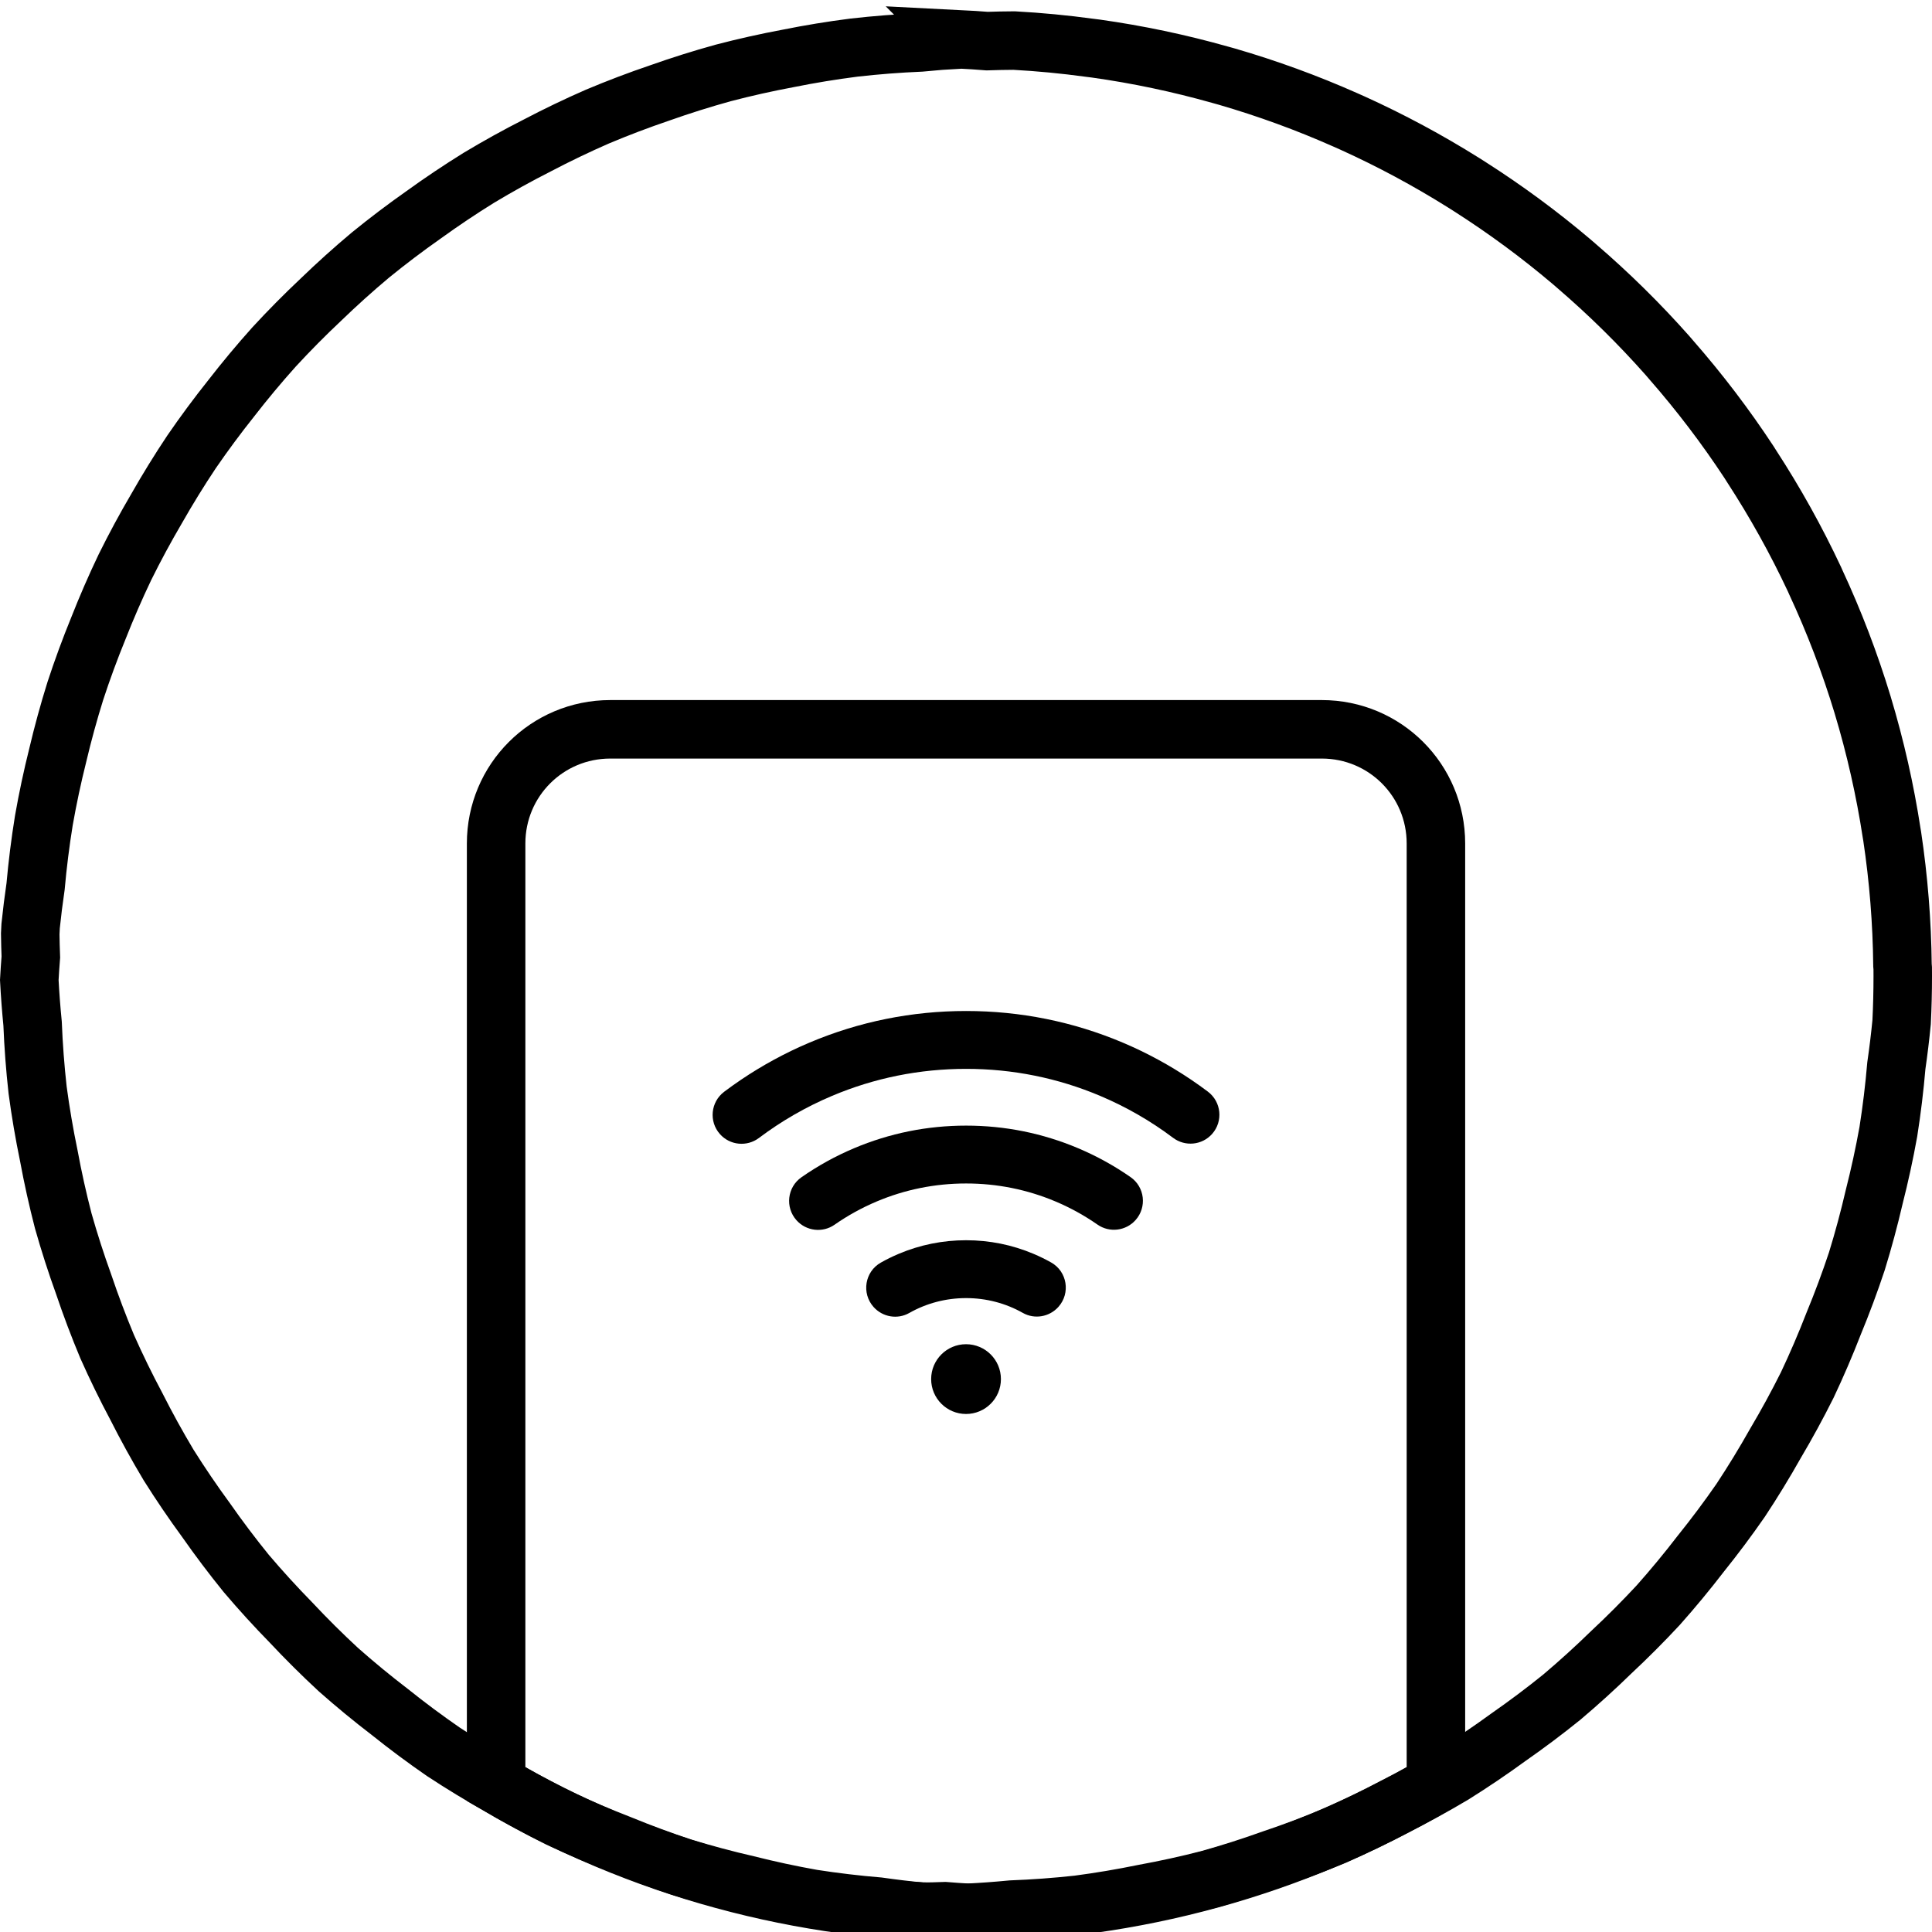
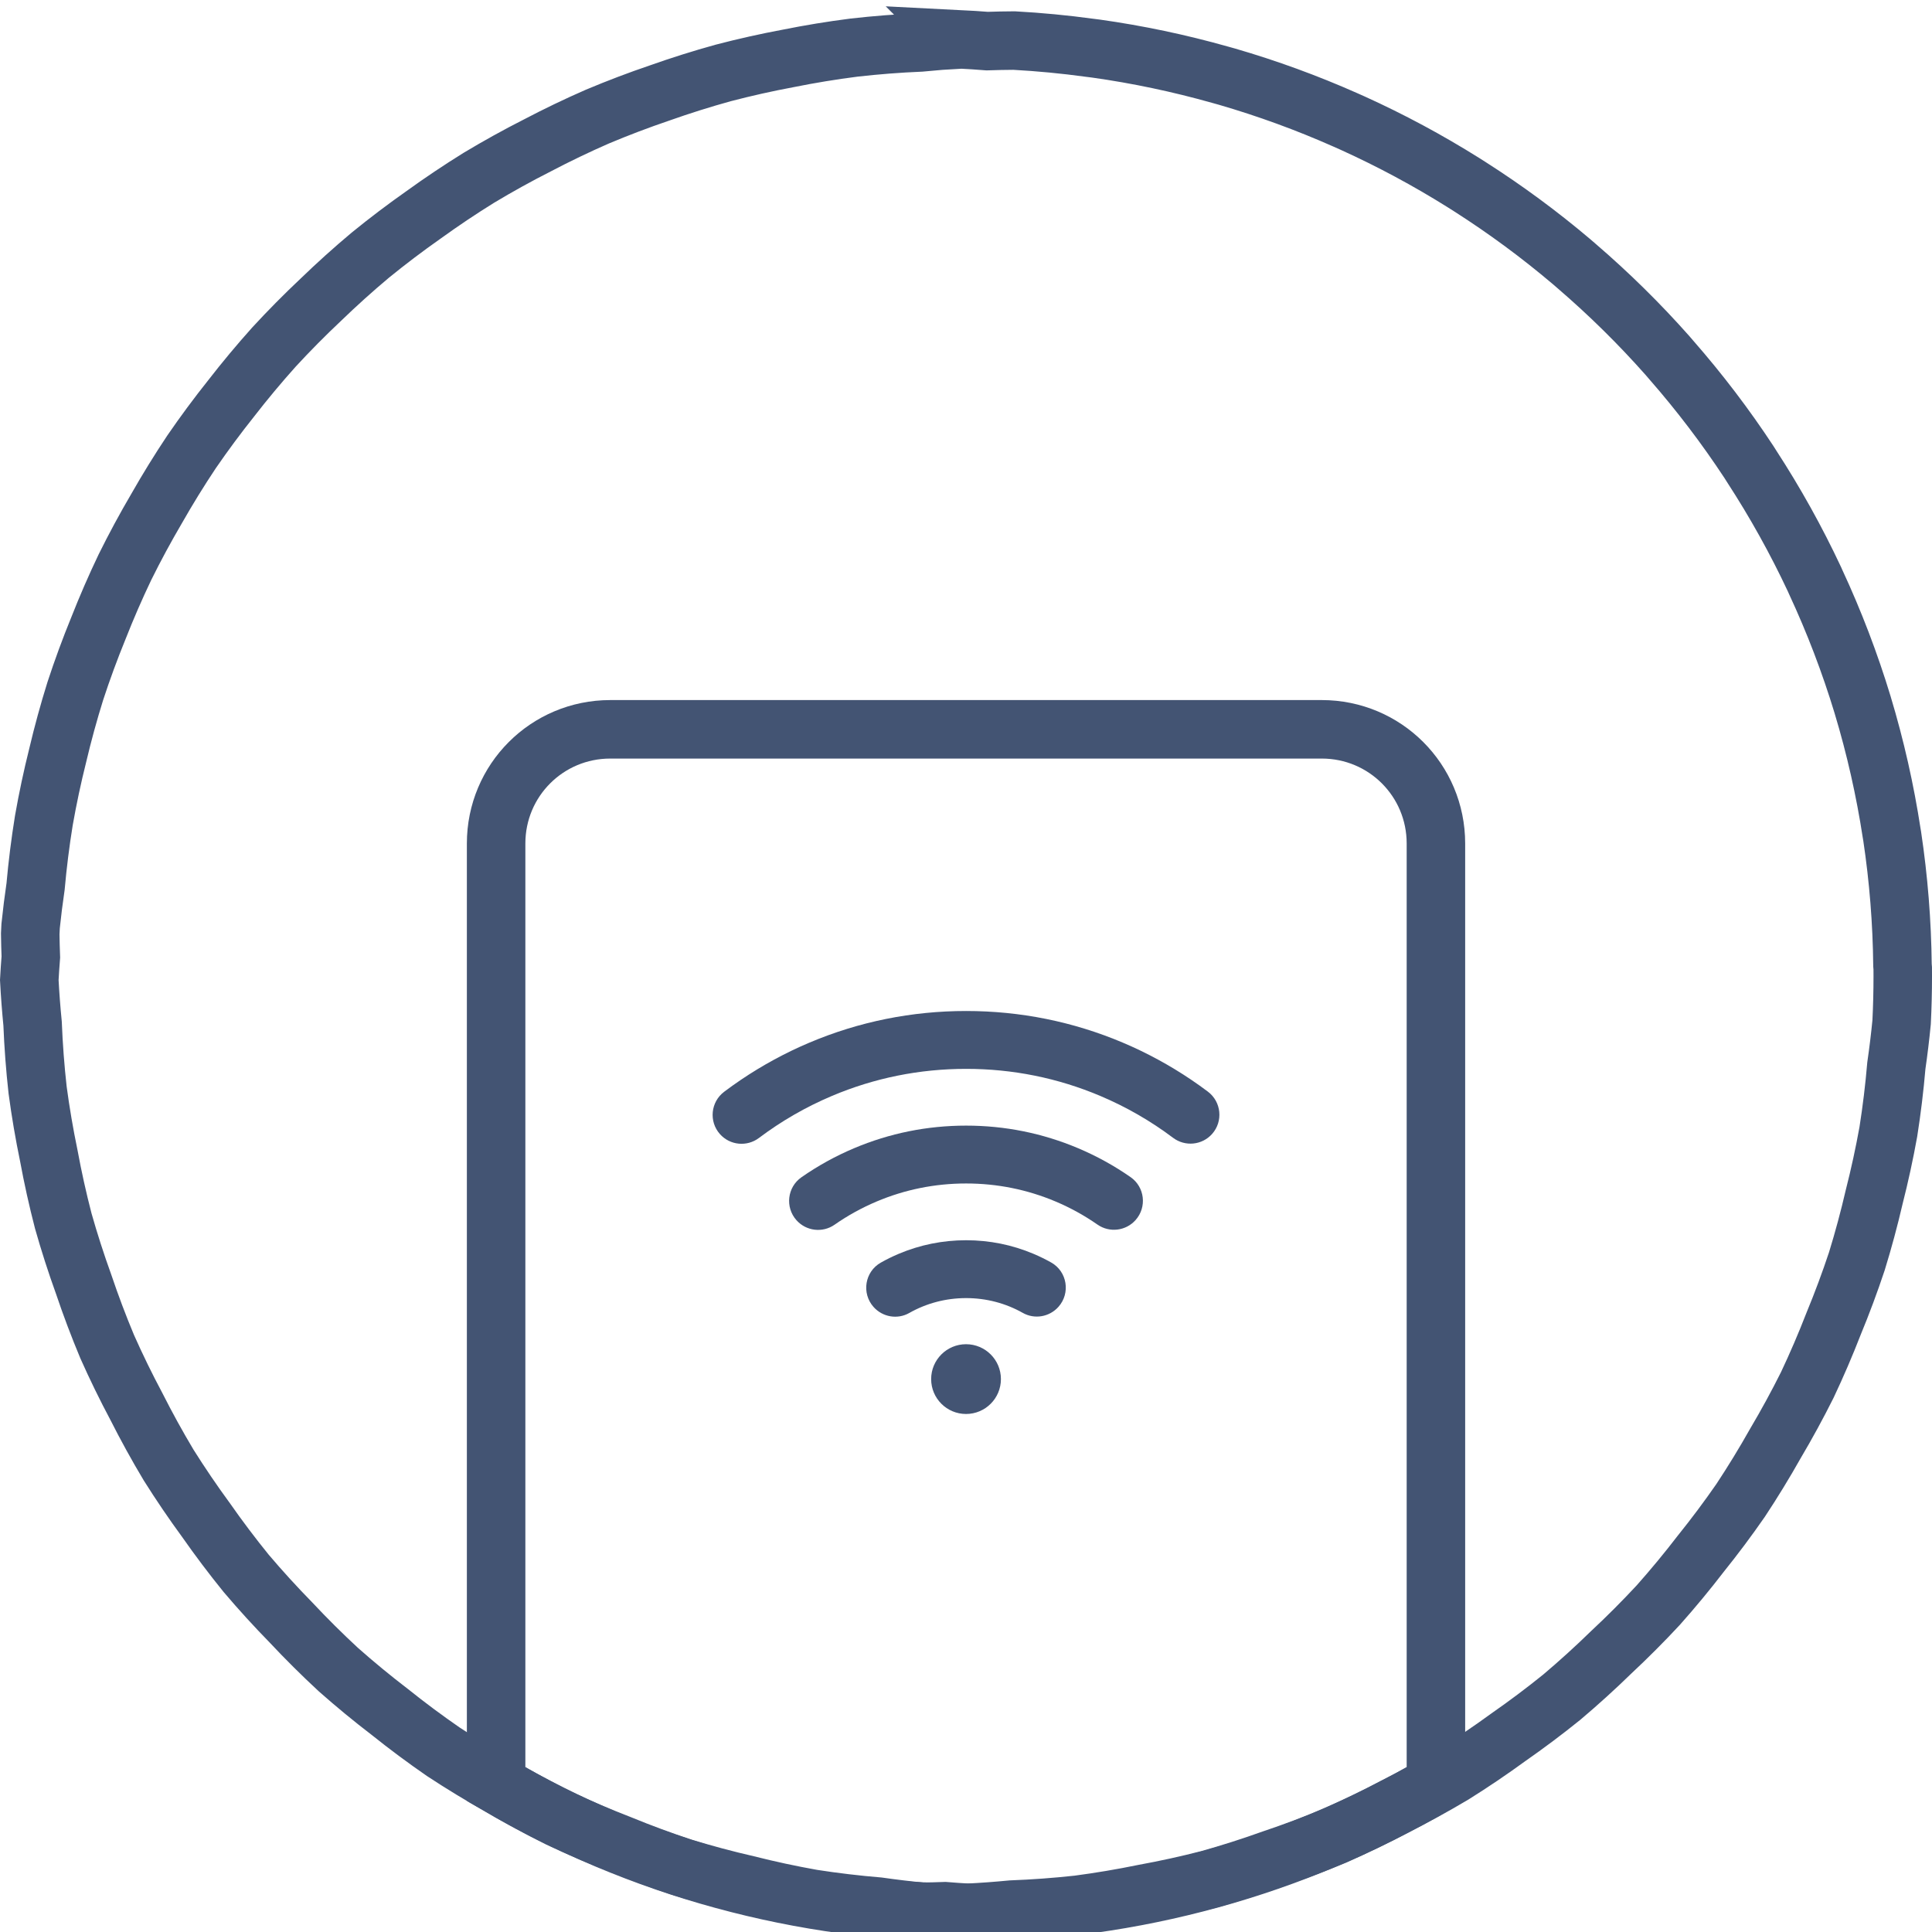
<svg xmlns="http://www.w3.org/2000/svg" version="1.1" x="0px" y="0px" viewBox="0 0 1000 1000" style="enable-background:new 0 0 1000 1000;" xml:space="preserve" id="svg487">
  <defs id="defs487">
    <linearGradient id="SVGID_00000081632537807476871890000005506010553330111932_" gradientUnits="userSpaceOnUse" x1="27.273" y1="325.608" x2="376.018" y2="674.352">
      <stop offset="0" style="stop-color:#F2F3F4" id="stop485" />
      <stop offset="0.479" style="stop-color:#EDEEEF" id="stop486" />
      <stop offset="1" style="stop-color:#E2E2E2" id="stop487" />
    </linearGradient>
  </defs>
-   <path id="path487" style="fill:none;fill-opacity:1;fill-rule:evenodd;stroke:#000000;stroke-width:30.279;stroke-dasharray:none;stroke-opacity:1" d="m 496.953,20.371 a 484.853,484.853 0 0 0 -20.535,1.597 484.853,484.853 0 0 0 -34.385,2.673 484.853,484.853 0 0 0 -34.06,5.587 484.853,484.853 0 0 0 -33.658,7.533 484.853,484.853 0 0 0 -32.922,10.371 484.853,484.853 0 0 0 -32.229,12.235 484.853,484.853 0 0 0 -31.113,14.942 484.853,484.853 0 0 0 -30.197,16.712 484.853,484.853 0 0 0 -28.622,19.179 484.853,484.853 0 0 0 -27.548,20.857 484.853,484.853 0 0 0 -25.614,23.059 484.853,484.853 0 0 0 -24.276,24.531 484.853,484.853 0 0 0 -22.107,26.505 484.853,484.853 0 0 0 -20.535,27.725 484.853,484.853 0 0 0 -18.084,29.324 484.853,484.853 0 0 0 -16.414,30.404 484.853,484.853 0 0 0 -13.747,31.633 484.853,484.853 0 0 0 -11.904,32.378 484.853,484.853 0 0 0 -9.109,33.257 484.853,484.853 0 0 0 -7.19,33.774 484.853,484.853 0 0 0 -4.291,34.2 484.853,484.853 0 0 0 -2.564,20.453 l -0.201,4.069 a 484.853,484.853 0 0 0 0.313,11.965 484.853,484.853 0 0 0 -0.8,11.916 484.853,484.853 0 0 0 1.706,22.548 484.853,484.853 0 0 0 2.603,34.419 484.853,484.853 0 0 0 5.794,33.999 484.853,484.853 0 0 0 7.476,33.719 484.853,484.853 0 0 0 10.556,32.795 484.853,484.853 0 0 0 12.19,32.32 484.853,484.853 0 0 0 15.131,30.997 484.853,484.853 0 0 0 16.645,30.228 484.853,484.853 0 0 0 19.388,28.54 484.853,484.853 0 0 0 20.769,27.551 484.853,484.853 0 0 0 23.245,25.495 484.853,484.853 0 0 0 24.474,24.321 484.853,484.853 0 0 0 26.642,21.937 484.853,484.853 0 0 0 27.673,20.59 484.853,484.853 0 0 0 29.492,17.932 484.853,484.853 0 0 0 30.313,16.441 484.853,484.853 0 0 0 31.764,13.567 484.853,484.853 0 0 0 32.311,11.958 484.853,484.853 0 0 0 33.379,8.92 484.853,484.853 0 0 0 33.71,7.247 484.853,484.853 0 0 0 34.251,4.075 484.853,484.853 0 0 0 22.475,2.676 484.853,484.853 0 0 0 11.955,-0.289 484.853,484.853 0 0 0 11.925,0.827 484.853,484.853 0 0 0 22.558,-1.658 484.853,484.853 0 0 0 34.422,-2.533 484.853,484.853 0 0 0 34.032,-5.73 484.853,484.853 0 0 0 33.683,-7.39 484.853,484.853 0 0 0 32.871,-10.505 484.853,484.853 0 0 0 32.314,-12.111 484.853,484.853 0 0 0 31.034,-15.07 484.853,484.853 0 0 0 30.261,-16.578 484.853,484.853 0 0 0 28.585,-19.331 484.853,484.853 0 0 0 27.579,-20.699 484.853,484.853 0 0 0 25.584,-23.227 484.853,484.853 0 0 0 24.331,-24.382 484.853,484.853 0 0 0 22.031,-26.642 484.853,484.853 0 0 0 20.614,-27.585 484.853,484.853 0 0 0 18.002,-29.464 484.853,484.853 0 0 0 16.514,-30.292 484.853,484.853 0 0 0 13.622,-31.706 484.853,484.853 0 0 0 12.035,-32.32 484.853,484.853 0 0 0 8.978,-33.318 484.853,484.853 0 0 0 7.327,-33.728 484.853,484.853 0 0 0 4.148,-34.242 484.853,484.853 0 0 0 2.722,-22.463 484.853,484.853 0 0 0 0.587,-23.85 484.853,484.853 0 0 0 0,-0.03 l -0.018,-4.072 a 484.853,484.853 0 0 0 -0.122,-1.508 484.853,484.853 0 0 0 -5.344,-66.888 484.853,484.853 0 0 0 -0.225,-1.302 484.853,484.853 0 0 0 -15.03,-66.499 484.853,484.853 0 0 0 -0.021,-0.085 484.853,484.853 0 0 0 -24.303,-63.603 484.853,484.853 0 0 0 -0.608,-1.381 484.853,484.853 0 0 0 -32.527,-58.491 484.853,484.853 0 0 0 -1.417,-2.241 484.853,484.853 0 0 0 -40.003,-52.603 484.853,484.853 0 0 0 -2.208,-2.567 484.853,484.853 0 0 0 -46.693,-46.012 484.853,484.853 0 0 0 -2.895,-2.506 484.853,484.853 0 0 0 -52.539,-38.743 484.853,484.853 0 0 0 -3.379,-2.147 484.853,484.853 0 0 0 -57.42,-30.839 484.853,484.853 0 0 0 -3.695,-1.645 484.853,484.853 0 0 0 -61.325,-22.399 484.853,484.853 0 0 0 -3.613,-1.007 484.853,484.853 0 0 0 -64.218,-13.528 484.853,484.853 0 0 0 -3.285,-0.414 484.853,484.853 0 0 0 -39.069,-3.732 484.853,484.853 0 0 0 -13.99,0.28 484.853,484.853 0 0 0 -13.963,-0.909 z" />
-   <path id="path487-0" style="fill:none;fill-opacity:1;fill-rule:evenodd;stroke:#000000;stroke-width:30.279;stroke-dasharray:none;stroke-opacity:1" d="m 315.891,377.492 c -32.743,0 -59.102,26.362 -59.102,59.105 V 923.471 a 484.853,484.853 0 0 0 244.24,66.596 484.853,484.853 0 0 0 242.202,-66.66 V 436.597 c 0,-32.743 -26.359,-59.105 -59.102,-59.105 z" />
+   <path id="path487" style="fill:none;fill-opacity:1;fill-rule:evenodd;stroke:#435473;stroke-width:30.279;stroke-dasharray:none;stroke-opacity:1" d="m 496.953,20.371 a 484.853,484.853 0 0 0 -20.535,1.597 484.853,484.853 0 0 0 -34.385,2.673 484.853,484.853 0 0 0 -34.06,5.587 484.853,484.853 0 0 0 -33.658,7.533 484.853,484.853 0 0 0 -32.922,10.371 484.853,484.853 0 0 0 -32.229,12.235 484.853,484.853 0 0 0 -31.113,14.942 484.853,484.853 0 0 0 -30.197,16.712 484.853,484.853 0 0 0 -28.622,19.179 484.853,484.853 0 0 0 -27.548,20.857 484.853,484.853 0 0 0 -25.614,23.059 484.853,484.853 0 0 0 -24.276,24.531 484.853,484.853 0 0 0 -22.107,26.505 484.853,484.853 0 0 0 -20.535,27.725 484.853,484.853 0 0 0 -18.084,29.324 484.853,484.853 0 0 0 -16.414,30.404 484.853,484.853 0 0 0 -13.747,31.633 484.853,484.853 0 0 0 -11.904,32.378 484.853,484.853 0 0 0 -9.109,33.257 484.853,484.853 0 0 0 -7.19,33.774 484.853,484.853 0 0 0 -4.291,34.2 484.853,484.853 0 0 0 -2.564,20.453 l -0.201,4.069 a 484.853,484.853 0 0 0 0.313,11.965 484.853,484.853 0 0 0 -0.8,11.916 484.853,484.853 0 0 0 1.706,22.548 484.853,484.853 0 0 0 2.603,34.419 484.853,484.853 0 0 0 5.794,33.999 484.853,484.853 0 0 0 7.476,33.719 484.853,484.853 0 0 0 10.556,32.795 484.853,484.853 0 0 0 12.19,32.32 484.853,484.853 0 0 0 15.131,30.997 484.853,484.853 0 0 0 16.645,30.228 484.853,484.853 0 0 0 19.388,28.54 484.853,484.853 0 0 0 20.769,27.551 484.853,484.853 0 0 0 23.245,25.495 484.853,484.853 0 0 0 24.474,24.321 484.853,484.853 0 0 0 26.642,21.937 484.853,484.853 0 0 0 27.673,20.59 484.853,484.853 0 0 0 29.492,17.932 484.853,484.853 0 0 0 30.313,16.441 484.853,484.853 0 0 0 31.764,13.567 484.853,484.853 0 0 0 32.311,11.958 484.853,484.853 0 0 0 33.379,8.92 484.853,484.853 0 0 0 33.71,7.247 484.853,484.853 0 0 0 34.251,4.075 484.853,484.853 0 0 0 22.475,2.676 484.853,484.853 0 0 0 11.955,-0.289 484.853,484.853 0 0 0 11.925,0.827 484.853,484.853 0 0 0 22.558,-1.658 484.853,484.853 0 0 0 34.422,-2.533 484.853,484.853 0 0 0 34.032,-5.73 484.853,484.853 0 0 0 33.683,-7.39 484.853,484.853 0 0 0 32.871,-10.505 484.853,484.853 0 0 0 32.314,-12.111 484.853,484.853 0 0 0 31.034,-15.07 484.853,484.853 0 0 0 30.261,-16.578 484.853,484.853 0 0 0 28.585,-19.331 484.853,484.853 0 0 0 27.579,-20.699 484.853,484.853 0 0 0 25.584,-23.227 484.853,484.853 0 0 0 24.331,-24.382 484.853,484.853 0 0 0 22.031,-26.642 484.853,484.853 0 0 0 20.614,-27.585 484.853,484.853 0 0 0 18.002,-29.464 484.853,484.853 0 0 0 16.514,-30.292 484.853,484.853 0 0 0 13.622,-31.706 484.853,484.853 0 0 0 12.035,-32.32 484.853,484.853 0 0 0 8.978,-33.318 484.853,484.853 0 0 0 7.327,-33.728 484.853,484.853 0 0 0 4.148,-34.242 484.853,484.853 0 0 0 2.722,-22.463 484.853,484.853 0 0 0 0.587,-23.85 484.853,484.853 0 0 0 0,-0.03 l -0.018,-4.072 a 484.853,484.853 0 0 0 -0.122,-1.508 484.853,484.853 0 0 0 -5.344,-66.888 484.853,484.853 0 0 0 -0.225,-1.302 484.853,484.853 0 0 0 -15.03,-66.499 484.853,484.853 0 0 0 -0.021,-0.085 484.853,484.853 0 0 0 -24.303,-63.603 484.853,484.853 0 0 0 -0.608,-1.381 484.853,484.853 0 0 0 -32.527,-58.491 484.853,484.853 0 0 0 -1.417,-2.241 484.853,484.853 0 0 0 -40.003,-52.603 484.853,484.853 0 0 0 -2.208,-2.567 484.853,484.853 0 0 0 -46.693,-46.012 484.853,484.853 0 0 0 -2.895,-2.506 484.853,484.853 0 0 0 -52.539,-38.743 484.853,484.853 0 0 0 -3.379,-2.147 484.853,484.853 0 0 0 -57.42,-30.839 484.853,484.853 0 0 0 -3.695,-1.645 484.853,484.853 0 0 0 -61.325,-22.399 484.853,484.853 0 0 0 -3.613,-1.007 484.853,484.853 0 0 0 -64.218,-13.528 484.853,484.853 0 0 0 -3.285,-0.414 484.853,484.853 0 0 0 -39.069,-3.732 484.853,484.853 0 0 0 -13.99,0.28 484.853,484.853 0 0 0 -13.963,-0.909 z" />
+   <path id="path487-0" style="fill:none;fill-opacity:1;fill-rule:evenodd;stroke:#435473;stroke-width:30.279;stroke-dasharray:none;stroke-opacity:1" d="m 315.891,377.492 c -32.743,0 -59.102,26.362 -59.102,59.105 V 923.471 a 484.853,484.853 0 0 0 244.24,66.596 484.853,484.853 0 0 0 242.202,-66.66 V 436.597 c 0,-32.743 -26.359,-59.105 -59.102,-59.105 z" />
  <g id="g491" transform="matrix(1.557158,0,0,1.557158,-4098.152,604.5907)" style="enable-background:new 0 0 1000 1000">
-     <path style="fill:#000000;fill-opacity:1" d="m 2014.636,364.394 c -37.491,-25.319 -77.564,-47.075 -119.123,-64.656 -86.474,-36.572 -178.3,-55.116 -272.935,-55.116 -94.634,0 -186.461,18.544 -272.934,55.116 -41.559,17.581 -81.632,39.336 -119.123,64.656 -9.911,6.698 -19.664,13.66 -29.241,20.872 -23.506,17.701 -26.915,51.691 -7.369,73.687 l 10e-4,0.001 c 17.445,19.632 47.018,22.515 67.995,6.713 39.086,-29.442 81.563,-53.924 126.985,-73.133 73.987,-31.295 152.609,-47.163 233.687,-47.163 81.078,0 159.699,15.868 233.687,47.163 45.299,19.162 87.676,43.562 126.679,72.903 20.979,15.781 50.534,12.895 67.973,-6.728 v 0 c 19.55,-21.999 16.144,-56.006 -7.377,-73.696 -9.47,-7.121 -19.111,-13.999 -28.905,-20.619 z" id="path12" transform="matrix(0.1908942,0,0,0.1908942,2643.208,-98.9064)" />
-     <path style="fill:#000000;fill-opacity:1" d="M 1817.83,483.637 C 1755.958,457.474 1690.269,444.2 1622.579,444.2 c -67.69,0 -133.379,13.274 -195.251,39.437 -32.378,13.696 -62.965,30.594 -91.522,50.53 -24.674,17.225 -28.671,52.196 -8.681,74.688 v 0 c 16.942,19.063 45.484,22.5 66.397,7.903 22.803,-15.917 47.219,-29.401 73.054,-40.331 49.386,-20.886 101.87,-31.478 156.003,-31.478 54.134,0 106.617,10.591 156.003,31.478 25.721,10.882 50.032,24.295 72.746,40.118 20.917,14.571 49.439,11.133 66.372,-7.922 l 10e-4,-0.001 c 19.995,-22.5 15.991,-57.491 -8.704,-74.701 -28.455,-19.831 -58.923,-36.643 -91.167,-50.284 z" id="path13" transform="matrix(0.1908942,0,0,0.1908942,2643.208,-98.9064)" />
-     <path style="fill:#000000;fill-opacity:1" d="m 1740.14,667.535 c -37.258,-15.761 -76.815,-23.752 -117.561,-23.752 -40.746,0 -80.303,7.991 -117.561,23.752 -10.652,4.505 -20.983,9.585 -30.967,15.225 -27.851,15.732 -33.909,53.275 -12.661,77.185 l 10e-4,10e-4 c 15.686,17.652 41.616,22.184 62.158,10.536 29.871,-16.938 63.758,-25.951 99.03,-25.951 35.155,0 68.933,8.951 98.732,25.78 20.537,11.598 46.423,7.059 62.091,-10.57 v 0 c 21.256,-23.918 15.201,-61.501 -12.682,-77.198 -9.864,-5.553 -20.065,-10.561 -30.58,-15.008 z" id="path14" transform="matrix(0.1908942,0,0,0.1908942,2643.208,-98.9064)" />
-     <circle style="fill:#000000;fill-opacity:1" cx="1622.45" cy="885.576" r="60.745" id="circle14" transform="matrix(0.1908942,0,0,0.1908942,2643.208,-98.9064)" />
+     <path style="fill:#435473;fill-opacity:1" d="m 2014.636,364.394 c -37.491,-25.319 -77.564,-47.075 -119.123,-64.656 -86.474,-36.572 -178.3,-55.116 -272.935,-55.116 -94.634,0 -186.461,18.544 -272.934,55.116 -41.559,17.581 -81.632,39.336 -119.123,64.656 -9.911,6.698 -19.664,13.66 -29.241,20.872 -23.506,17.701 -26.915,51.691 -7.369,73.687 l 10e-4,0.001 c 17.445,19.632 47.018,22.515 67.995,6.713 39.086,-29.442 81.563,-53.924 126.985,-73.133 73.987,-31.295 152.609,-47.163 233.687,-47.163 81.078,0 159.699,15.868 233.687,47.163 45.299,19.162 87.676,43.562 126.679,72.903 20.979,15.781 50.534,12.895 67.973,-6.728 v 0 c 19.55,-21.999 16.144,-56.006 -7.377,-73.696 -9.47,-7.121 -19.111,-13.999 -28.905,-20.619 z" id="path12" transform="matrix(0.1908942,0,0,0.1908942,2643.208,-98.9064)" />
+     <path style="fill:#435473;fill-opacity:1" d="M 1817.83,483.637 C 1755.958,457.474 1690.269,444.2 1622.579,444.2 c -67.69,0 -133.379,13.274 -195.251,39.437 -32.378,13.696 -62.965,30.594 -91.522,50.53 -24.674,17.225 -28.671,52.196 -8.681,74.688 v 0 c 16.942,19.063 45.484,22.5 66.397,7.903 22.803,-15.917 47.219,-29.401 73.054,-40.331 49.386,-20.886 101.87,-31.478 156.003,-31.478 54.134,0 106.617,10.591 156.003,31.478 25.721,10.882 50.032,24.295 72.746,40.118 20.917,14.571 49.439,11.133 66.372,-7.922 l 10e-4,-0.001 c 19.995,-22.5 15.991,-57.491 -8.704,-74.701 -28.455,-19.831 -58.923,-36.643 -91.167,-50.284 z" id="path13" transform="matrix(0.1908942,0,0,0.1908942,2643.208,-98.9064)" />
+     <path style="fill:#435473;fill-opacity:1" d="m 1740.14,667.535 c -37.258,-15.761 -76.815,-23.752 -117.561,-23.752 -40.746,0 -80.303,7.991 -117.561,23.752 -10.652,4.505 -20.983,9.585 -30.967,15.225 -27.851,15.732 -33.909,53.275 -12.661,77.185 l 10e-4,10e-4 c 15.686,17.652 41.616,22.184 62.158,10.536 29.871,-16.938 63.758,-25.951 99.03,-25.951 35.155,0 68.933,8.951 98.732,25.78 20.537,11.598 46.423,7.059 62.091,-10.57 v 0 c 21.256,-23.918 15.201,-61.501 -12.682,-77.198 -9.864,-5.553 -20.065,-10.561 -30.58,-15.008 z" id="path14" transform="matrix(0.1908942,0,0,0.1908942,2643.208,-98.9064)" />
+     <circle style="fill:#435473;fill-opacity:1" cx="1622.45" cy="885.576" r="60.745" id="circle14" transform="matrix(0.1908942,0,0,0.1908942,2643.208,-98.9064)" />
  </g>
</svg>
